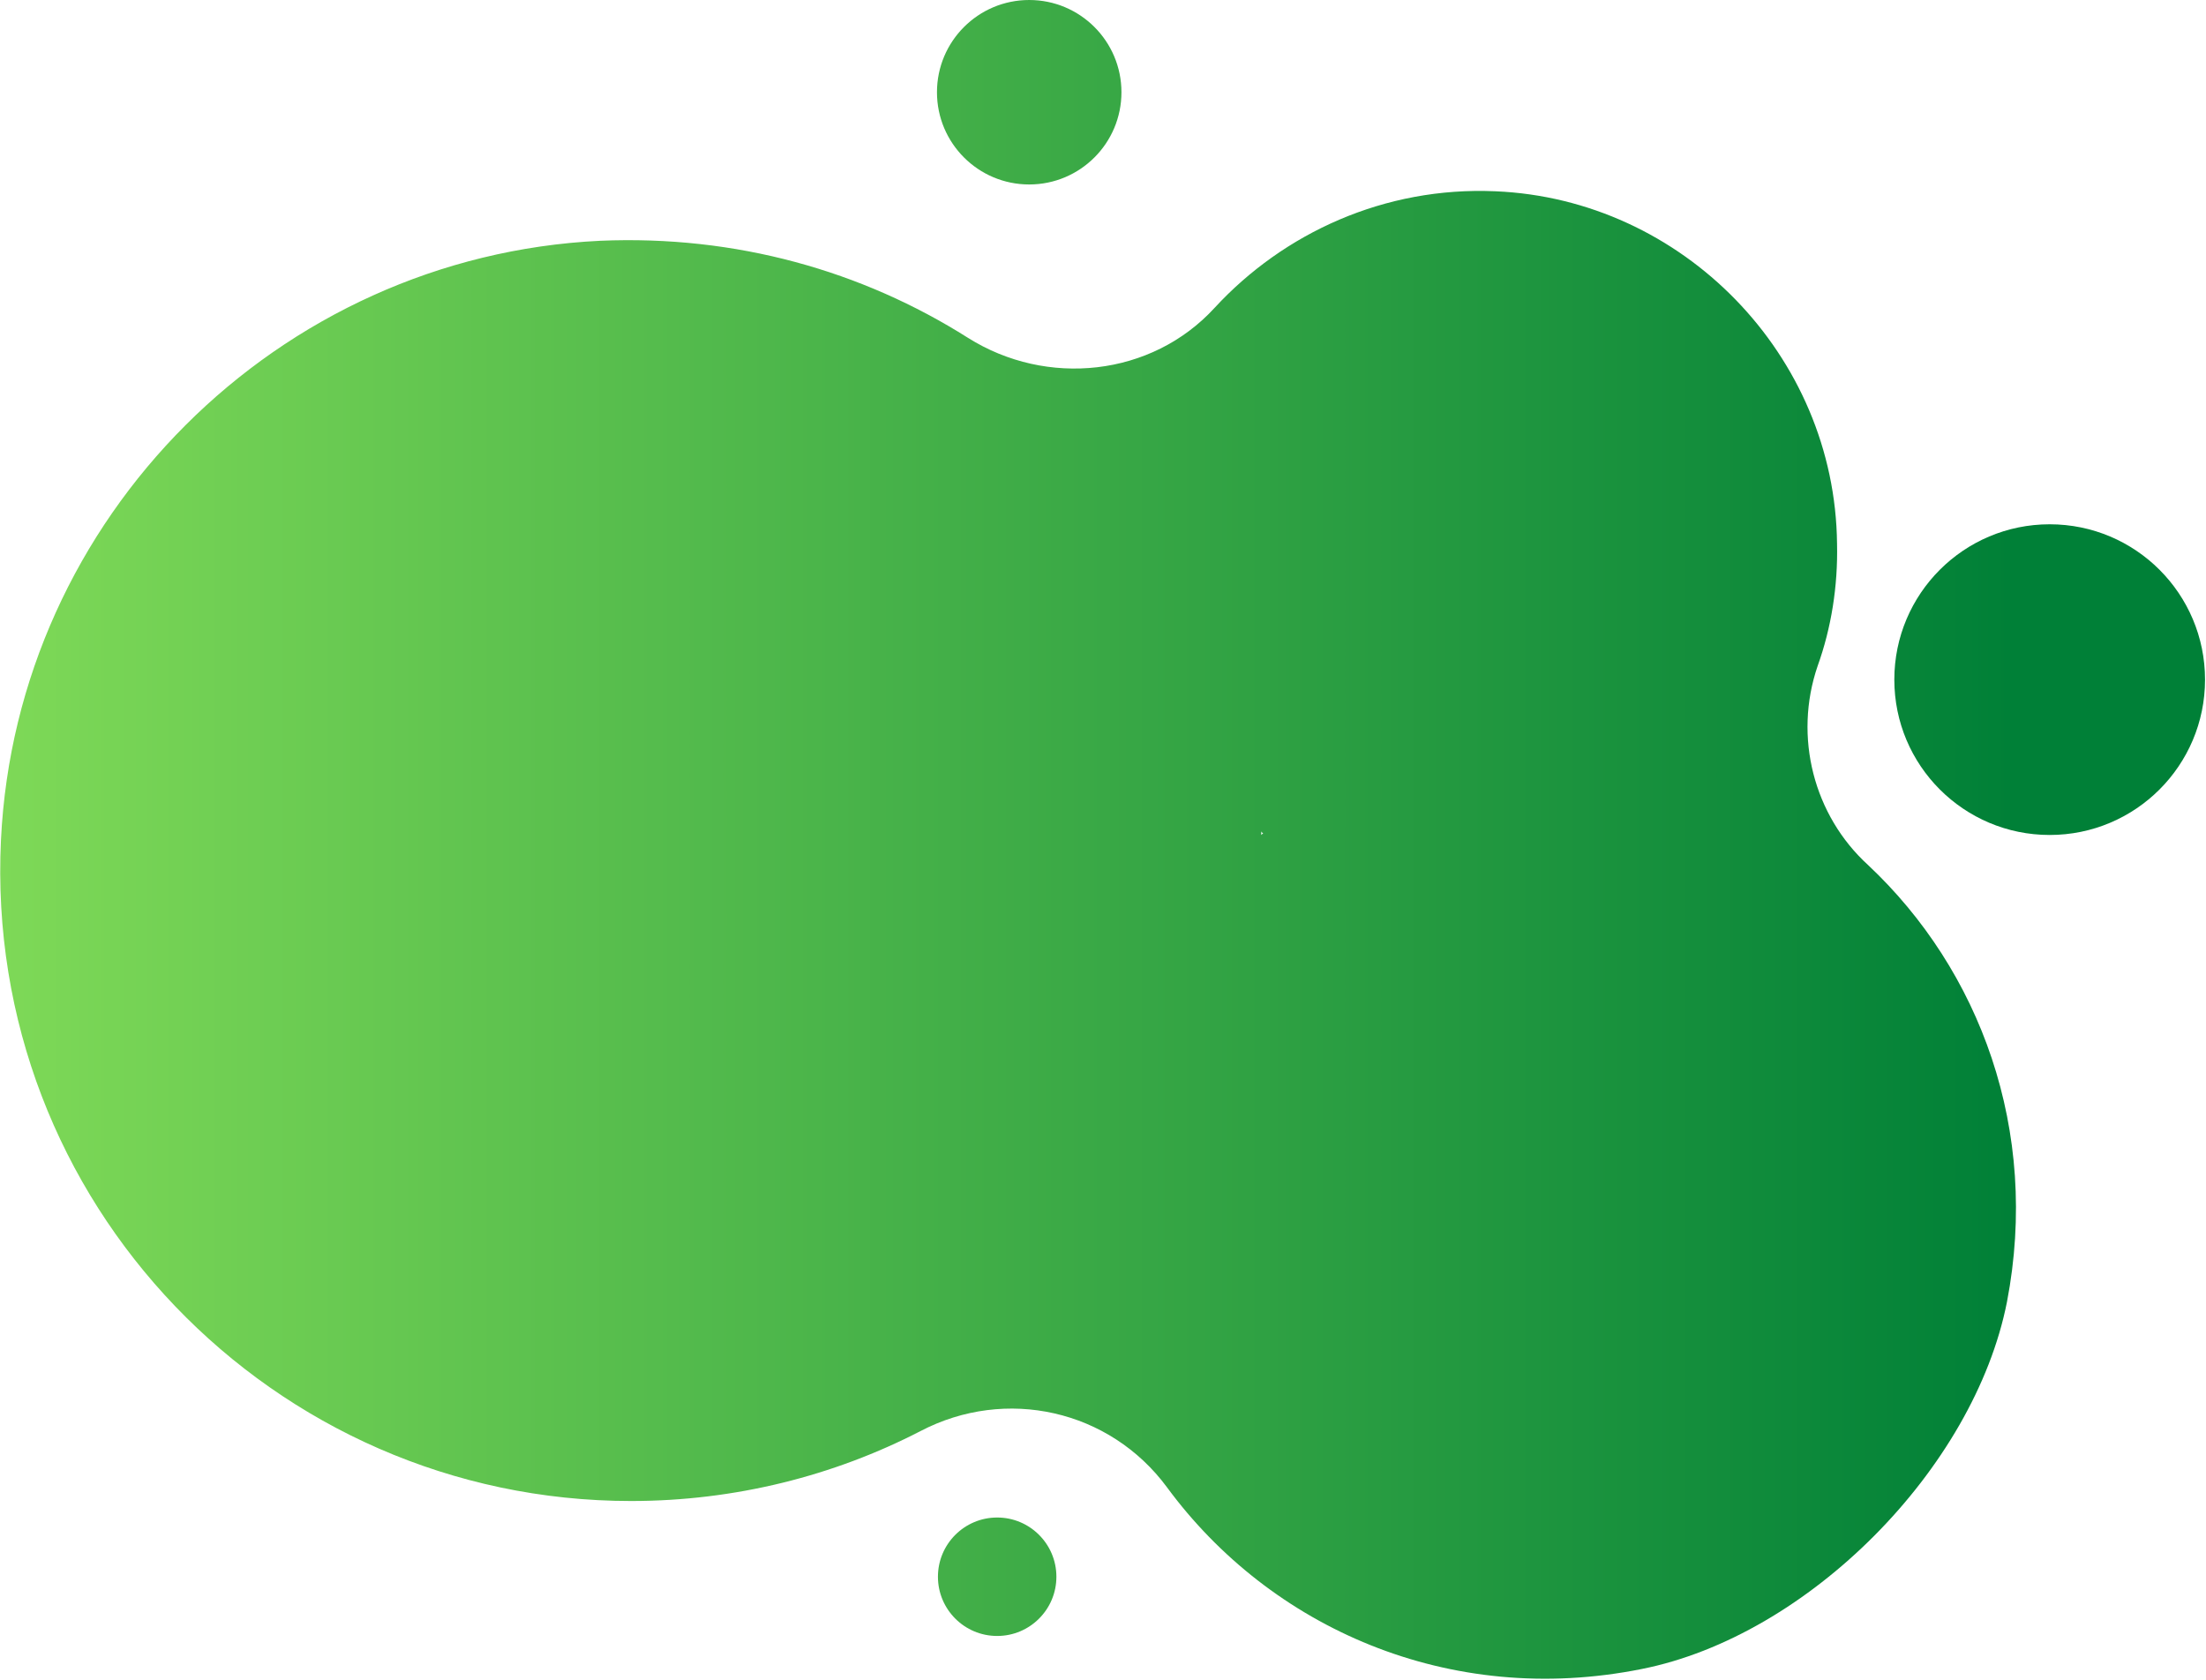
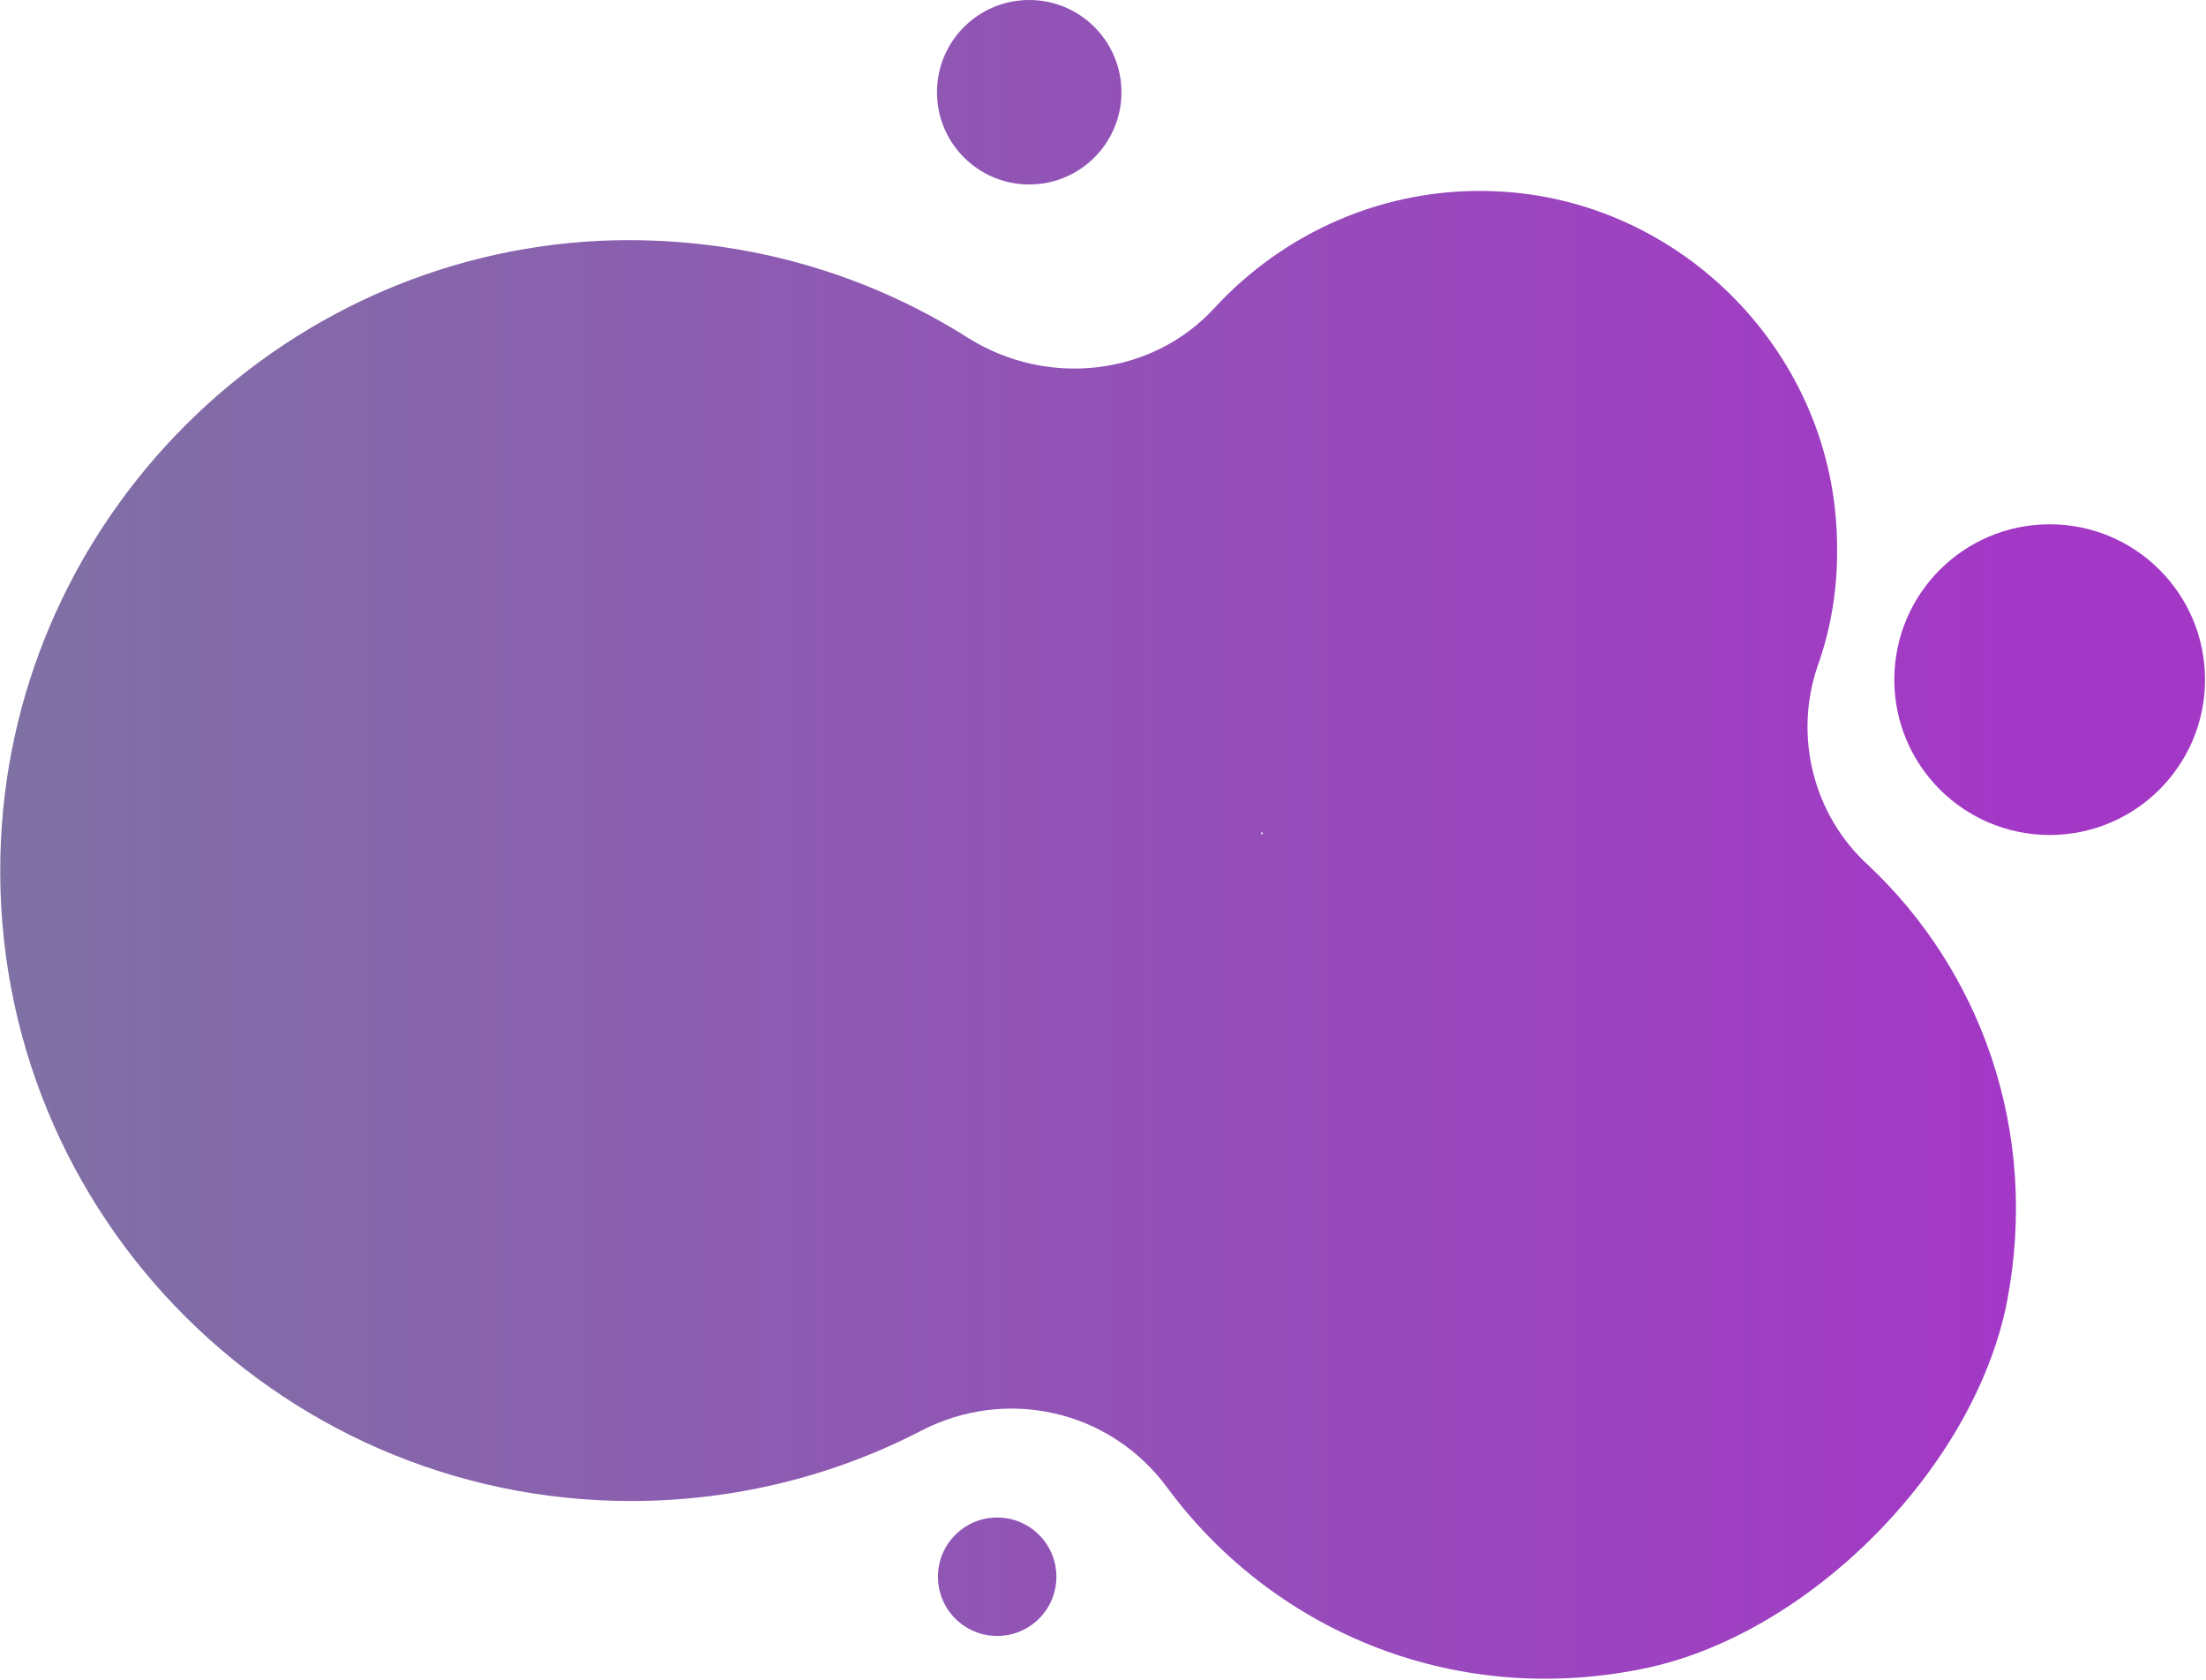
<svg xmlns="http://www.w3.org/2000/svg" enable-background="new 0 0 227.2 173" version="1.1" viewBox="0 0 227.2 173" x="0px" xml:space="preserve" y="0px" style="fill: rgb(0, 0, 0);">
  <g style="fill: url(&quot;#__id27_s3yk0ltajt&quot;);">
    <linearGradient gradientUnits="userSpaceOnUse" id="__id27_s3yk0ltajt" x2="207.65" y1="96.307" y2="96.307">
-       <stop offset="0" style="stop-color: rgb(126, 217, 87);" />
-       <stop offset=".998" style="stop-color: rgb(0, 128, 55);" />
+       <stop offset="0" style="stop-color: #7F71A4;" />
+       <stop offset=".998" style="stop-color: #A338C6;" />
    </linearGradient>
    <path d="m187.2 68.6c1.4-3.9 2.1-8.2 2-12.6-0.2-19.4-15.9-35.5-35.2-36.3-11.4-0.5-21.8 4.3-28.9 12-6.5 7.1-17.3 8.2-25.4 3.1-10.9-6.9-23.9-10.6-37.9-10-33.2 1.6-60.1 28.5-61.7 61.7-1.8 37.3 28 68.1 64.9 68.1 10.7 0 20.9-2.6 29.8-7.2 8.8-4.6 19.5-2.2 25.4 5.8 10.6 14.4 29 22.7 48.9 18.7 17.1-3.4 34.2-20.6 37.6-37.8 3.4-17.7-2.8-34.2-14.3-45-5.6-5.1-7.7-13.2-5.2-20.5zm-57.1 17.2l-0.2 0.2v-0.4c0 0.1 0.1 0.2 0.2 0.2z" style="fill: inherit;" />
    <circle cx="106" cy="9.5" r="9.5" style="fill: inherit;" />
    <circle cx="102.7" cy="162.4" r="6.1" style="fill: inherit;" />
    <circle cx="211.1" cy="70" r="16" style="fill: inherit;" />
  </g>
</svg>
